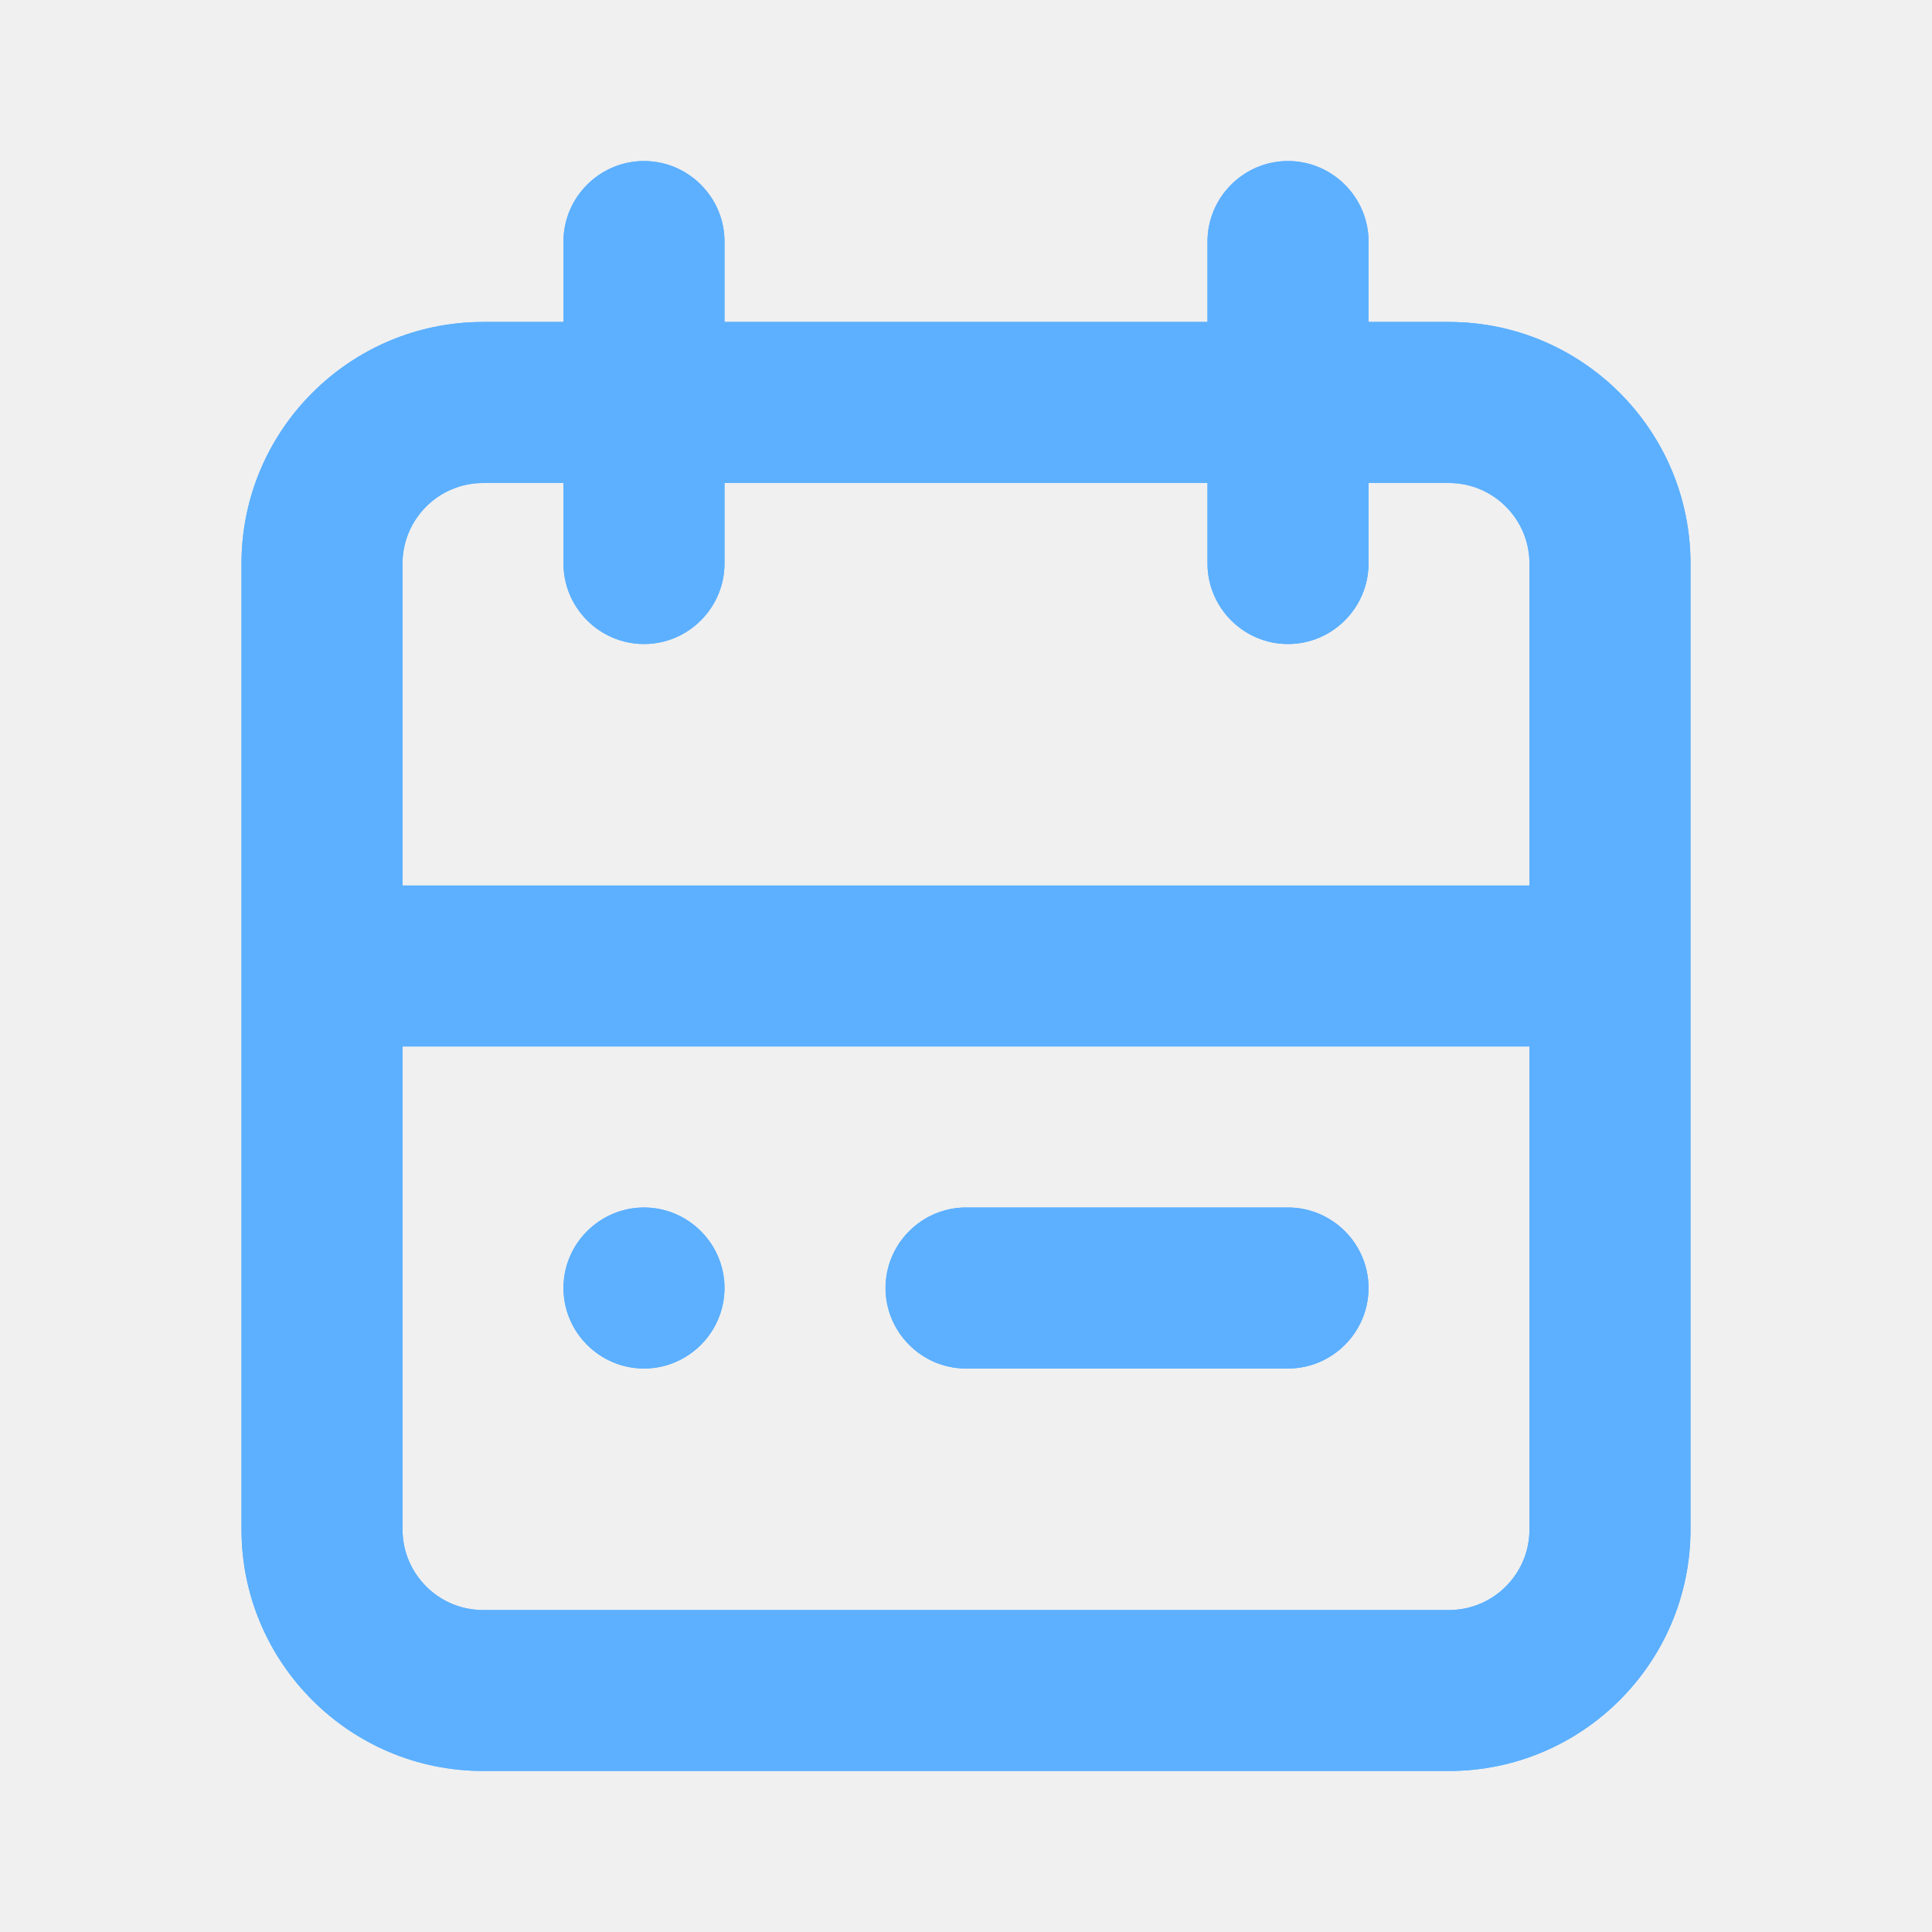
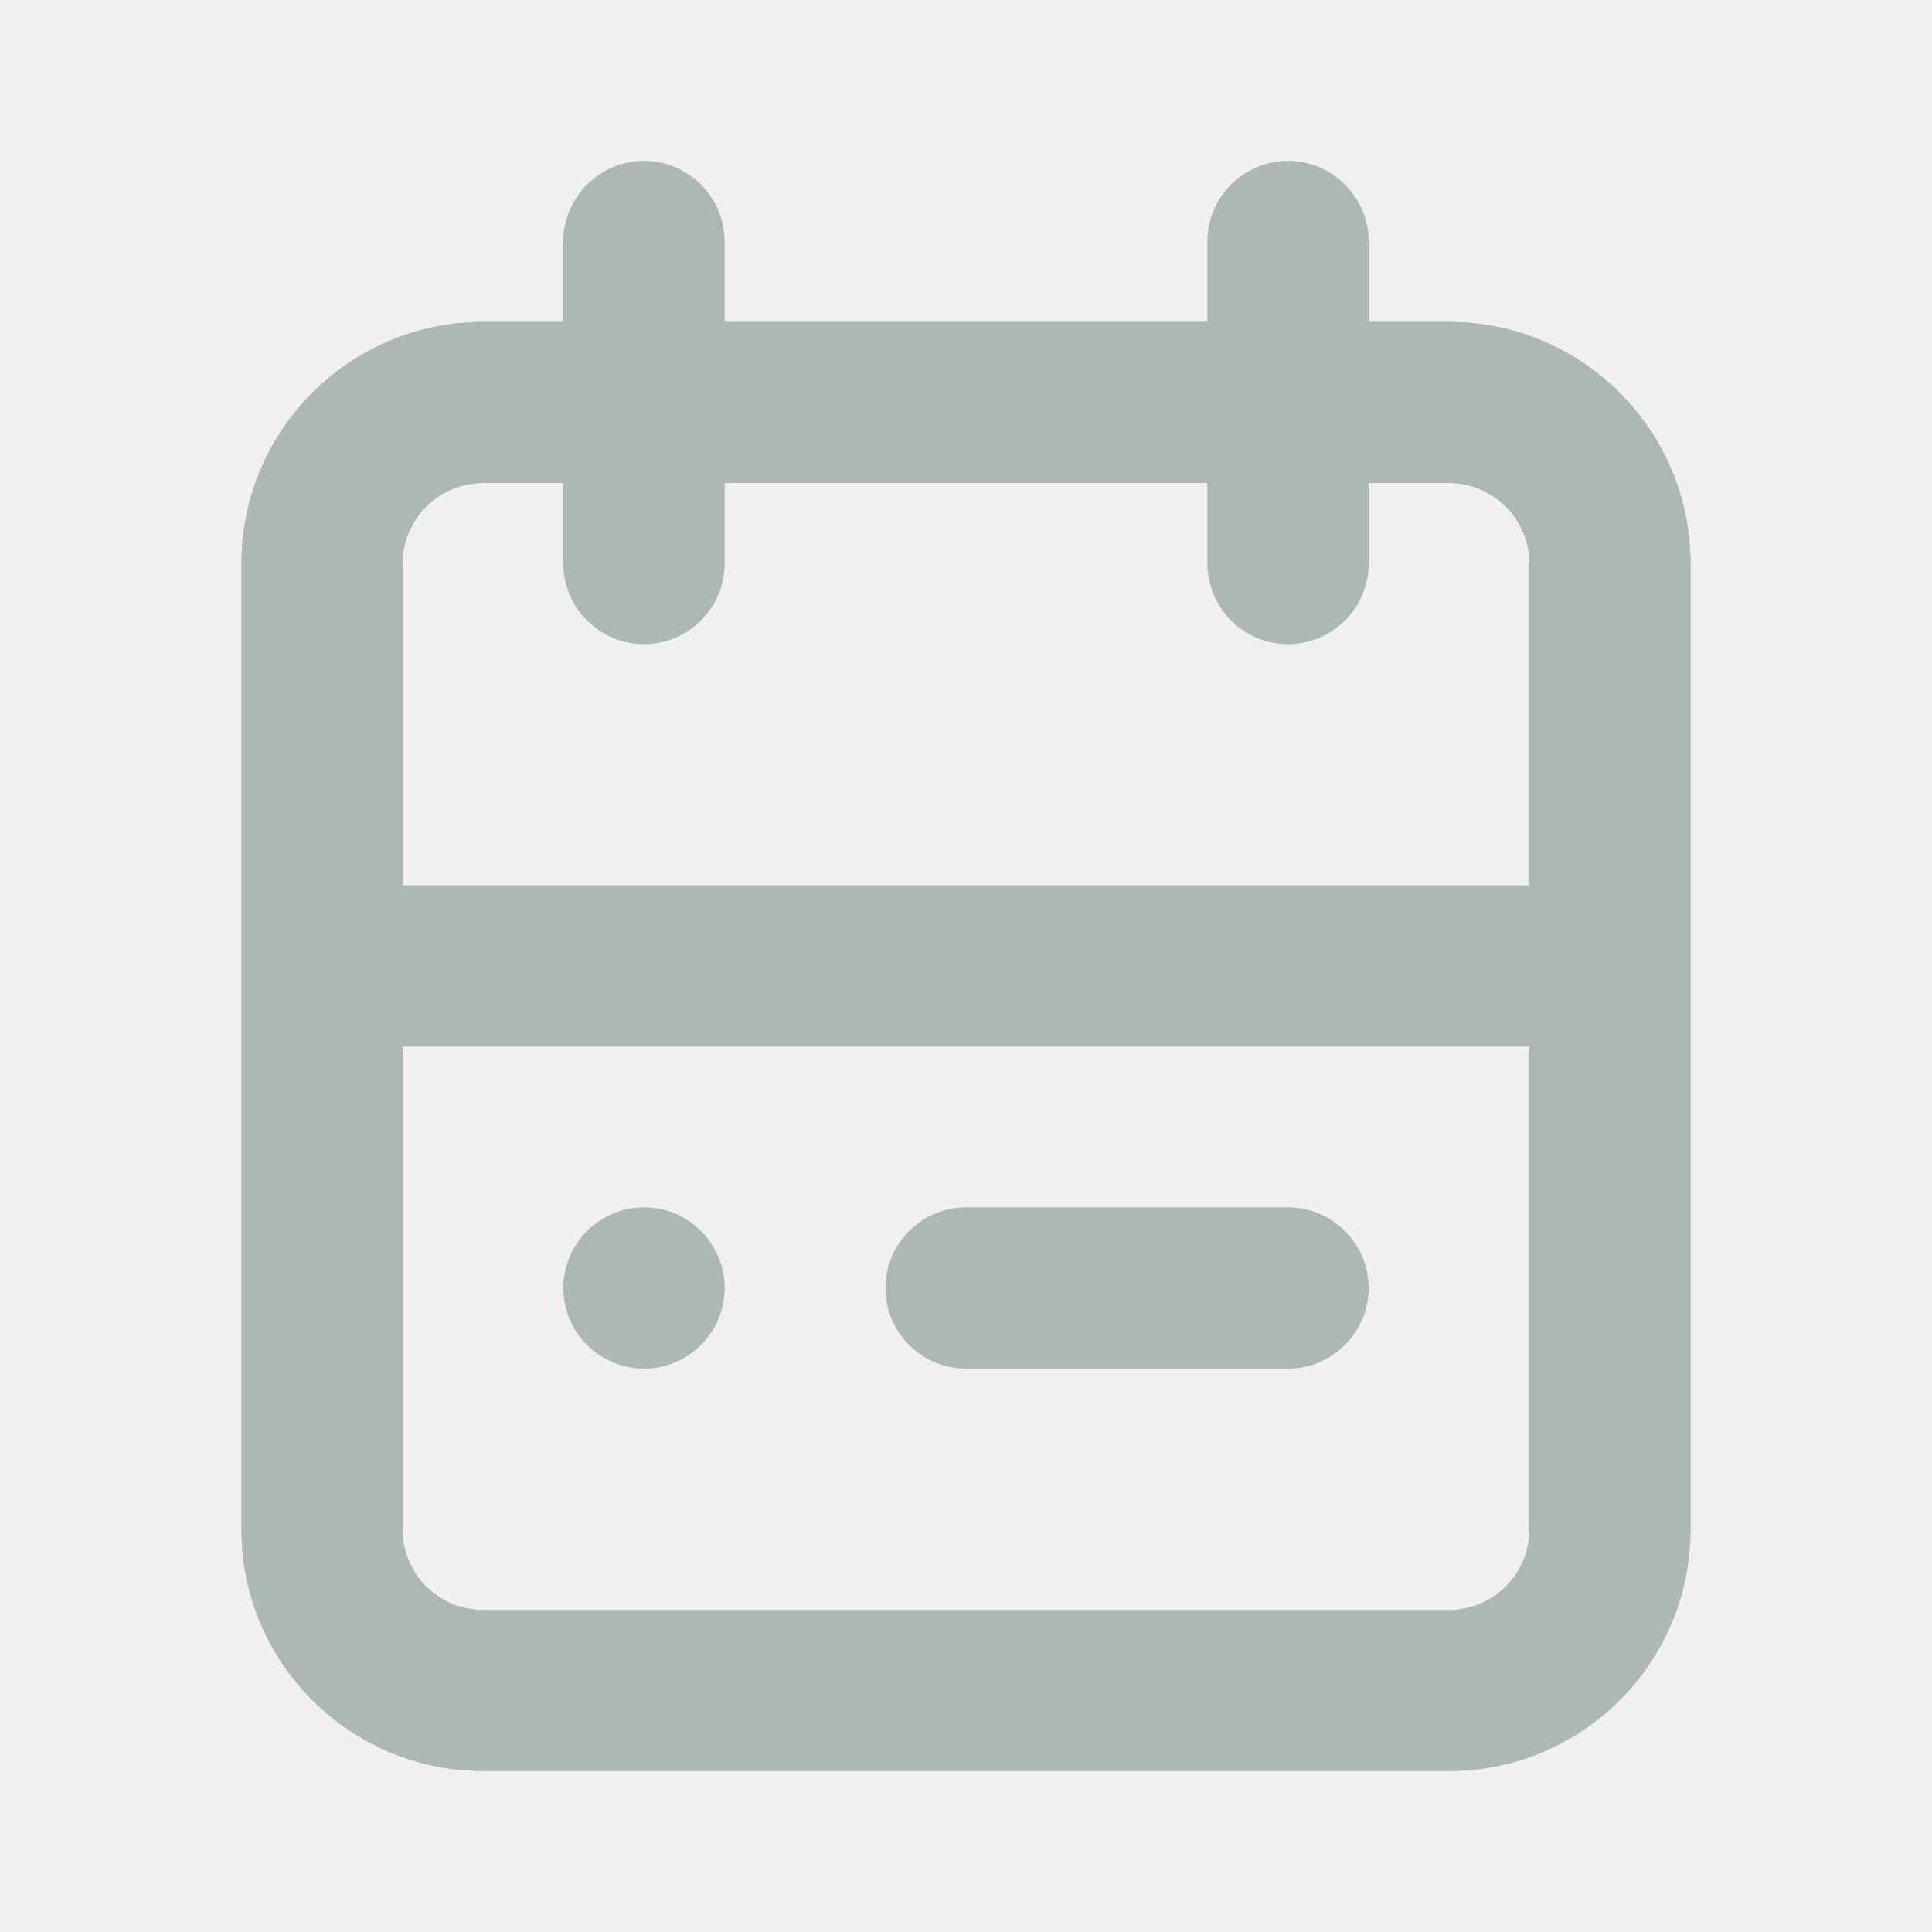
<svg xmlns="http://www.w3.org/2000/svg" width="20" height="20" viewBox="0 0 20 20" fill="none">
-   <path fill-rule="evenodd" clip-rule="evenodd" d="M5.833 13.333C5.833 12.875 6.208 12.5 6.667 12.5C7.125 12.5 7.5 12.875 7.5 13.333C7.5 13.792 7.125 14.167 6.667 14.167C6.208 14.167 5.833 13.792 5.833 13.333ZM10 12.5H13.333C13.792 12.5 14.167 12.875 14.167 13.333C14.167 13.792 13.792 14.167 13.333 14.167H10C9.542 14.167 9.167 13.792 9.167 13.333C9.167 12.875 9.542 12.5 10 12.5ZM15 16.667H5C4.541 16.667 4.167 16.293 4.167 15.833V10.833H15.833V15.833C15.833 16.293 15.459 16.667 15 16.667ZM5 5H5.833V5.833C5.833 6.292 6.208 6.667 6.667 6.667C7.125 6.667 7.5 6.292 7.5 5.833V5H12.5V5.833C12.5 6.292 12.875 6.667 13.333 6.667C13.792 6.667 14.167 6.292 14.167 5.833V5H15C15.459 5 15.833 5.374 15.833 5.833V9.167H4.167V5.833C4.167 5.374 4.541 5 5 5ZM15 3.333H14.167V2.5C14.167 2.042 13.792 1.667 13.333 1.667C12.875 1.667 12.5 2.042 12.5 2.5V3.333H7.5V2.5C7.5 2.042 7.125 1.667 6.667 1.667C6.208 1.667 5.833 2.042 5.833 2.5V3.333H5C3.622 3.333 2.5 4.455 2.5 5.833V15.833C2.5 17.212 3.622 18.333 5 18.333H15C16.378 18.333 17.5 17.212 17.5 15.833V5.833C17.5 4.455 16.378 3.333 15 3.333Z" fill="#5CB0FF" />
+   <path fill-rule="evenodd" clip-rule="evenodd" d="M5.833 13.333C5.833 12.875 6.208 12.5 6.667 12.5C7.125 12.5 7.5 12.875 7.5 13.333C7.5 13.792 7.125 14.167 6.667 14.167C6.208 14.167 5.833 13.792 5.833 13.333ZM10 12.5H13.333C13.792 12.5 14.167 12.875 14.167 13.333C14.167 13.792 13.792 14.167 13.333 14.167H10C9.542 14.167 9.167 13.792 9.167 13.333C9.167 12.875 9.542 12.5 10 12.5ZM15 16.667H5C4.541 16.667 4.167 16.293 4.167 15.833V10.833H15.833V15.833C15.833 16.293 15.459 16.667 15 16.667ZM5 5H5.833V5.833C5.833 6.292 6.208 6.667 6.667 6.667C7.125 6.667 7.5 6.292 7.5 5.833V5H12.5V5.833C12.5 6.292 12.875 6.667 13.333 6.667C13.792 6.667 14.167 6.292 14.167 5.833V5H15C15.459 5 15.833 5.374 15.833 5.833V9.167H4.167V5.833C4.167 5.374 4.541 5 5 5ZM15 3.333H14.167V2.5C14.167 2.042 13.792 1.667 13.333 1.667C12.875 1.667 12.5 2.042 12.5 2.5V3.333H7.5V2.5C7.5 2.042 7.125 1.667 6.667 1.667C6.208 1.667 5.833 2.042 5.833 2.5V3.333H5C3.622 3.333 2.5 4.455 2.5 5.833V15.833C2.5 17.212 3.622 18.333 5 18.333H15C16.378 18.333 17.5 17.212 17.5 15.833V5.833C17.5 4.455 16.378 3.333 15 3.333Z" fill="#ADB7B4" />
  <mask id="mask0" mask-type="alpha" maskUnits="userSpaceOnUse" x="2" y="1" width="16" height="18">
    <path fill-rule="evenodd" clip-rule="evenodd" d="M5.833 13.333C5.833 12.875 6.208 12.5 6.667 12.5C7.125 12.5 7.5 12.875 7.5 13.333C7.5 13.792 7.125 14.167 6.667 14.167C6.208 14.167 5.833 13.792 5.833 13.333ZM10 12.5H13.333C13.792 12.5 14.167 12.875 14.167 13.333C14.167 13.792 13.792 14.167 13.333 14.167H10C9.542 14.167 9.167 13.792 9.167 13.333C9.167 12.875 9.542 12.5 10 12.5ZM15 16.667H5C4.541 16.667 4.167 16.293 4.167 15.833V10.833H15.833V15.833C15.833 16.293 15.459 16.667 15 16.667ZM5 5H5.833V5.833C5.833 6.292 6.208 6.667 6.667 6.667C7.125 6.667 7.5 6.292 7.5 5.833V5H12.5V5.833C12.5 6.292 12.875 6.667 13.333 6.667C13.792 6.667 14.167 6.292 14.167 5.833V5H15C15.459 5 15.833 5.374 15.833 5.833V9.167H4.167V5.833C4.167 5.374 4.541 5 5 5ZM15 3.333H14.167V2.5C14.167 2.042 13.792 1.667 13.333 1.667C12.875 1.667 12.5 2.042 12.5 2.5V3.333H7.5V2.5C7.5 2.042 7.125 1.667 6.667 1.667C6.208 1.667 5.833 2.042 5.833 2.5V3.333H5C3.622 3.333 2.5 4.455 2.5 5.833V15.833C2.5 17.212 3.622 18.333 5 18.333H15C16.378 18.333 17.5 17.212 17.5 15.833V5.833C17.5 4.455 16.378 3.333 15 3.333Z" fill="white" />
  </mask>
  <g mask="url(#mask0)">
-     <rect width="20" height="20" fill="#5CB0FF" />
+     <rect width="20" height="20" fill="#ADB7B4" />
  </g>
</svg>
